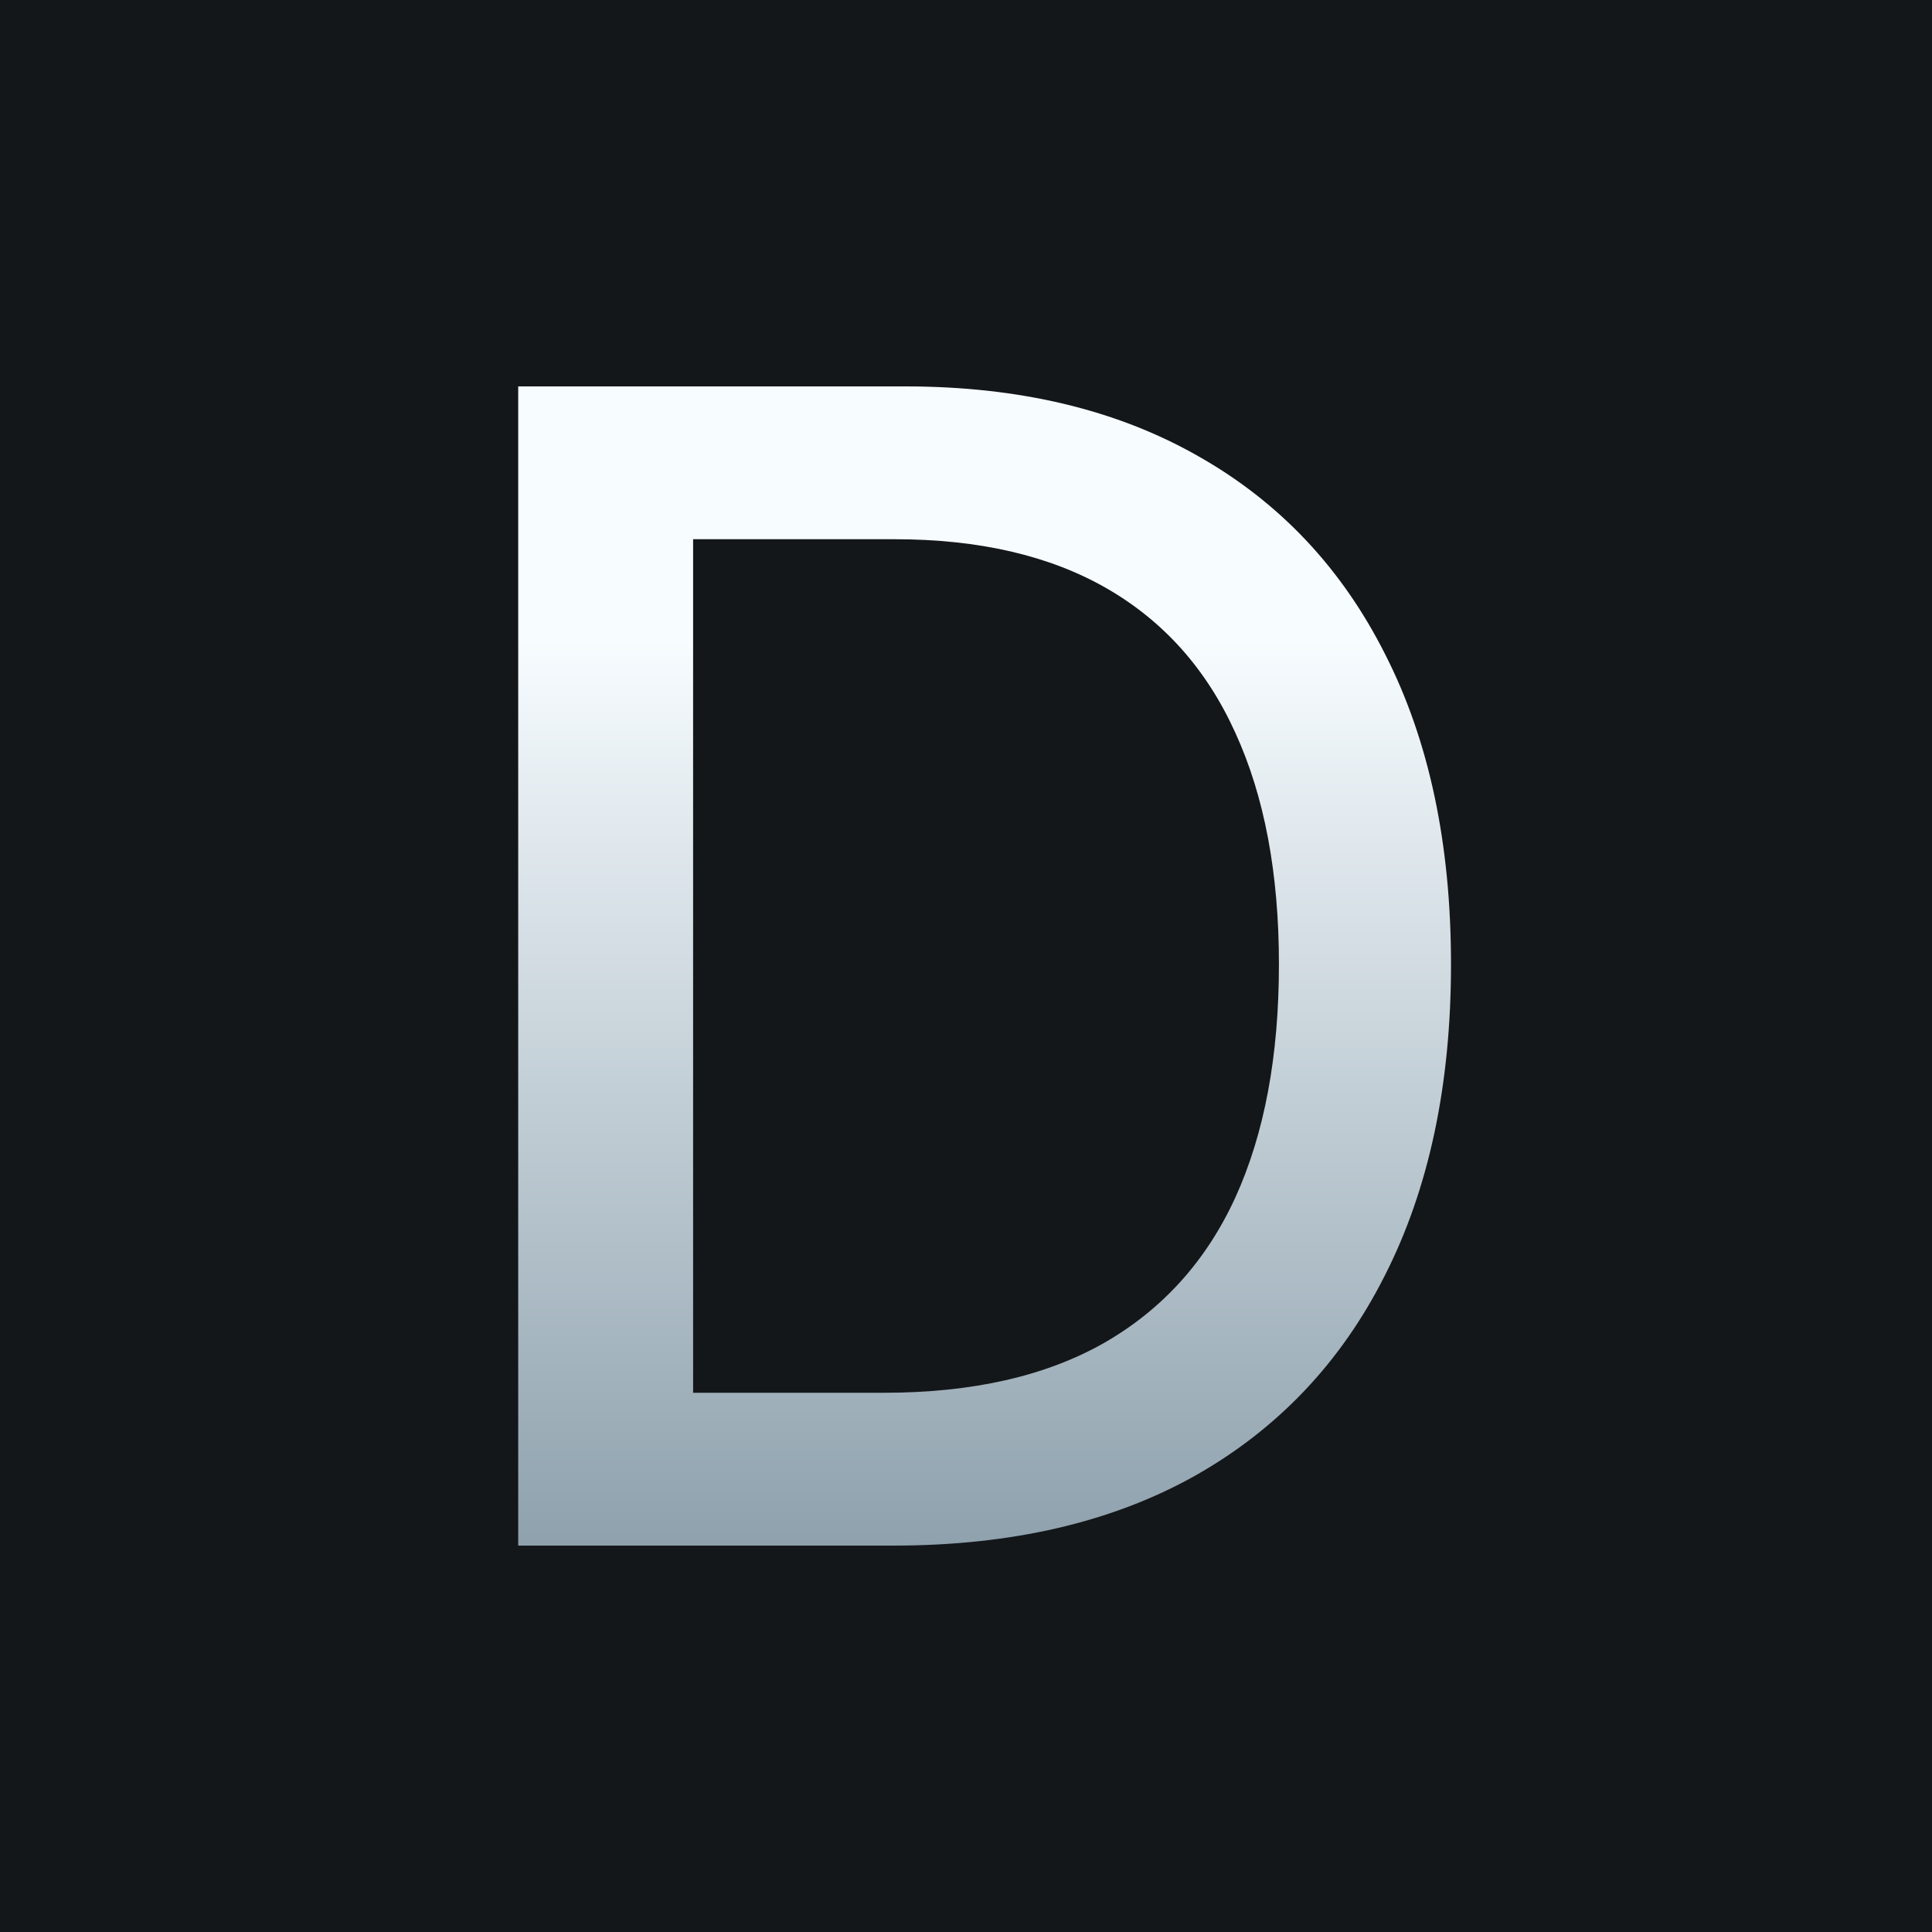
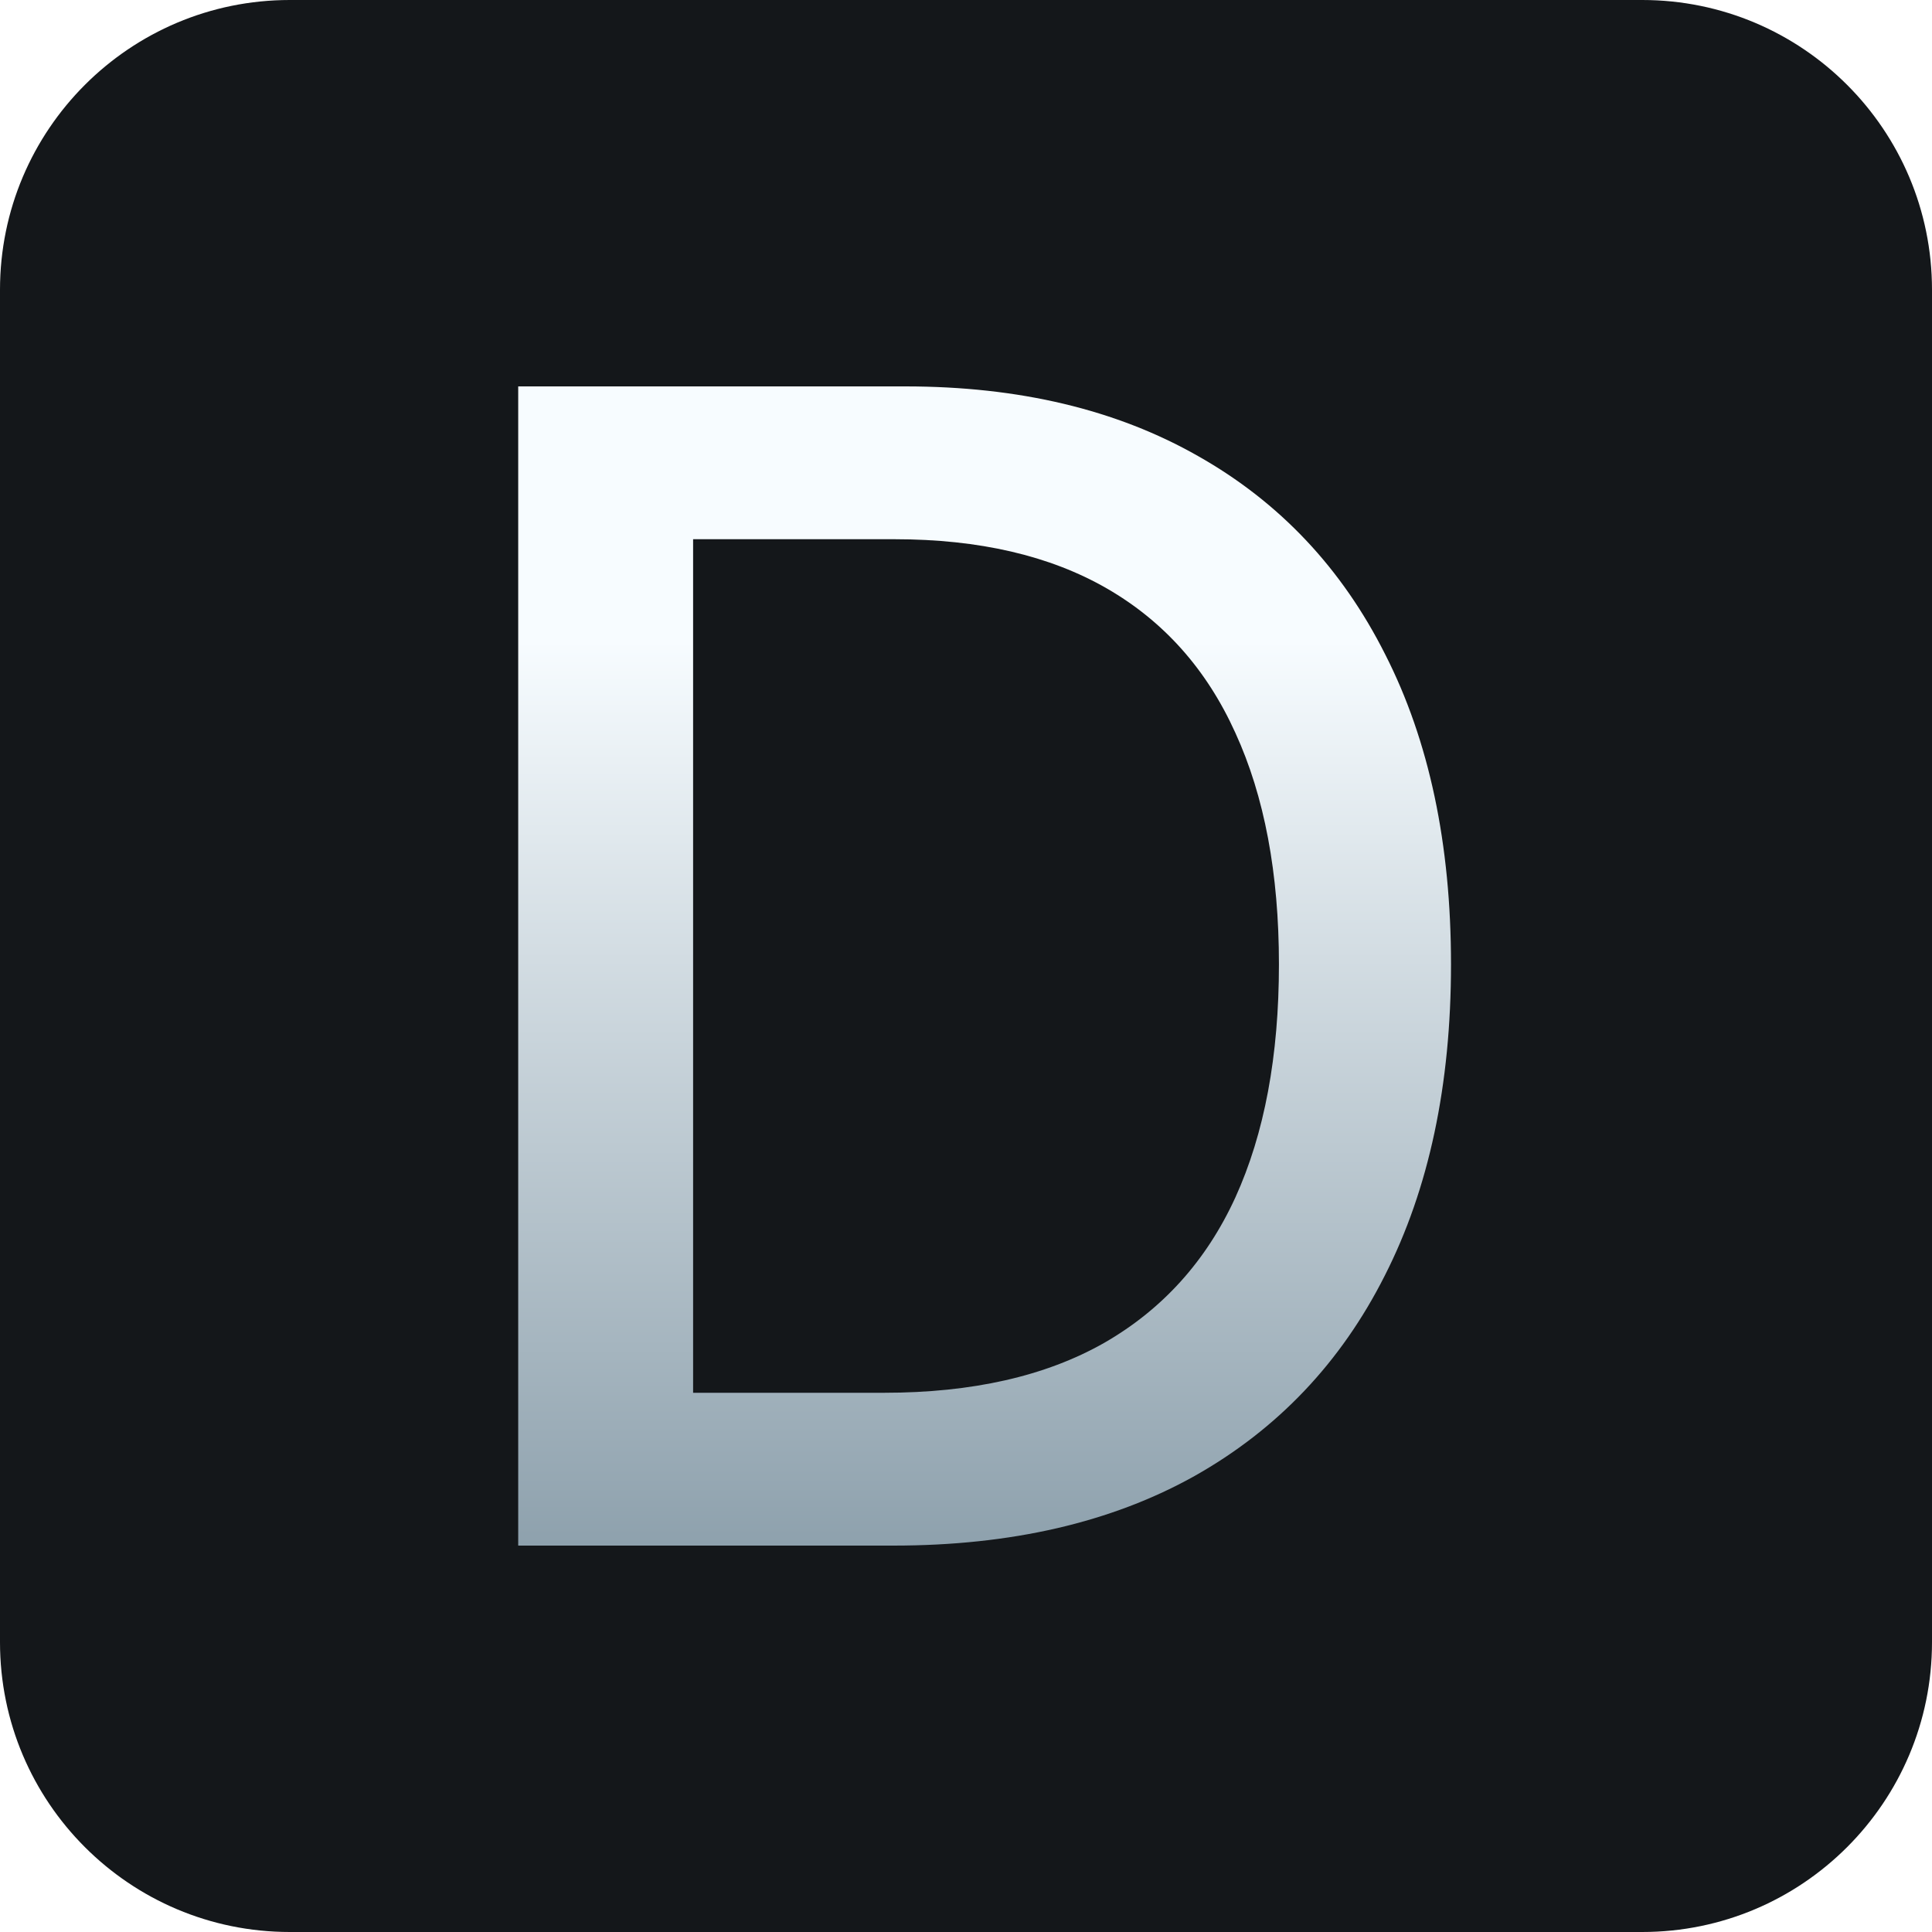
<svg xmlns="http://www.w3.org/2000/svg" width="80" height="80" viewBox="0 0 80 80" fill="none">
-   <rect width="80" height="80" fill="#14171A" />
+   <rect width="80" height="80" rx="12" fill="#14171A" />
  <path d="M36.997 64H21.458V16H37.489C42.192 16 46.231 16.961 49.606 18.883C52.981 20.789 55.567 23.531 57.364 27.109C59.177 30.672 60.083 34.945 60.083 39.93C60.083 44.93 59.169 49.227 57.341 52.82C55.528 56.414 52.903 59.18 49.466 61.117C46.028 63.039 41.872 64 36.997 64ZM28.7 57.672H36.599C40.255 57.672 43.294 56.984 45.716 55.609C48.138 54.219 49.95 52.211 51.153 49.586C52.356 46.945 52.958 43.727 52.958 39.93C52.958 36.164 52.356 32.969 51.153 30.344C49.966 27.719 48.192 25.727 45.833 24.367C43.474 23.008 40.544 22.328 37.044 22.328H28.7V57.672Z" fill="url(#paint0_linear_437_5085)" />
  <defs>
    <linearGradient id="paint0_linear_437_5085" x1="40" y1="16" x2="40" y2="64" gradientUnits="userSpaceOnUse">
      <stop offset="0.219" stop-color="#F7FCFF" />
      <stop offset="1" stop-color="#8EA1AD" />
    </linearGradient>
  </defs>
</svg>
